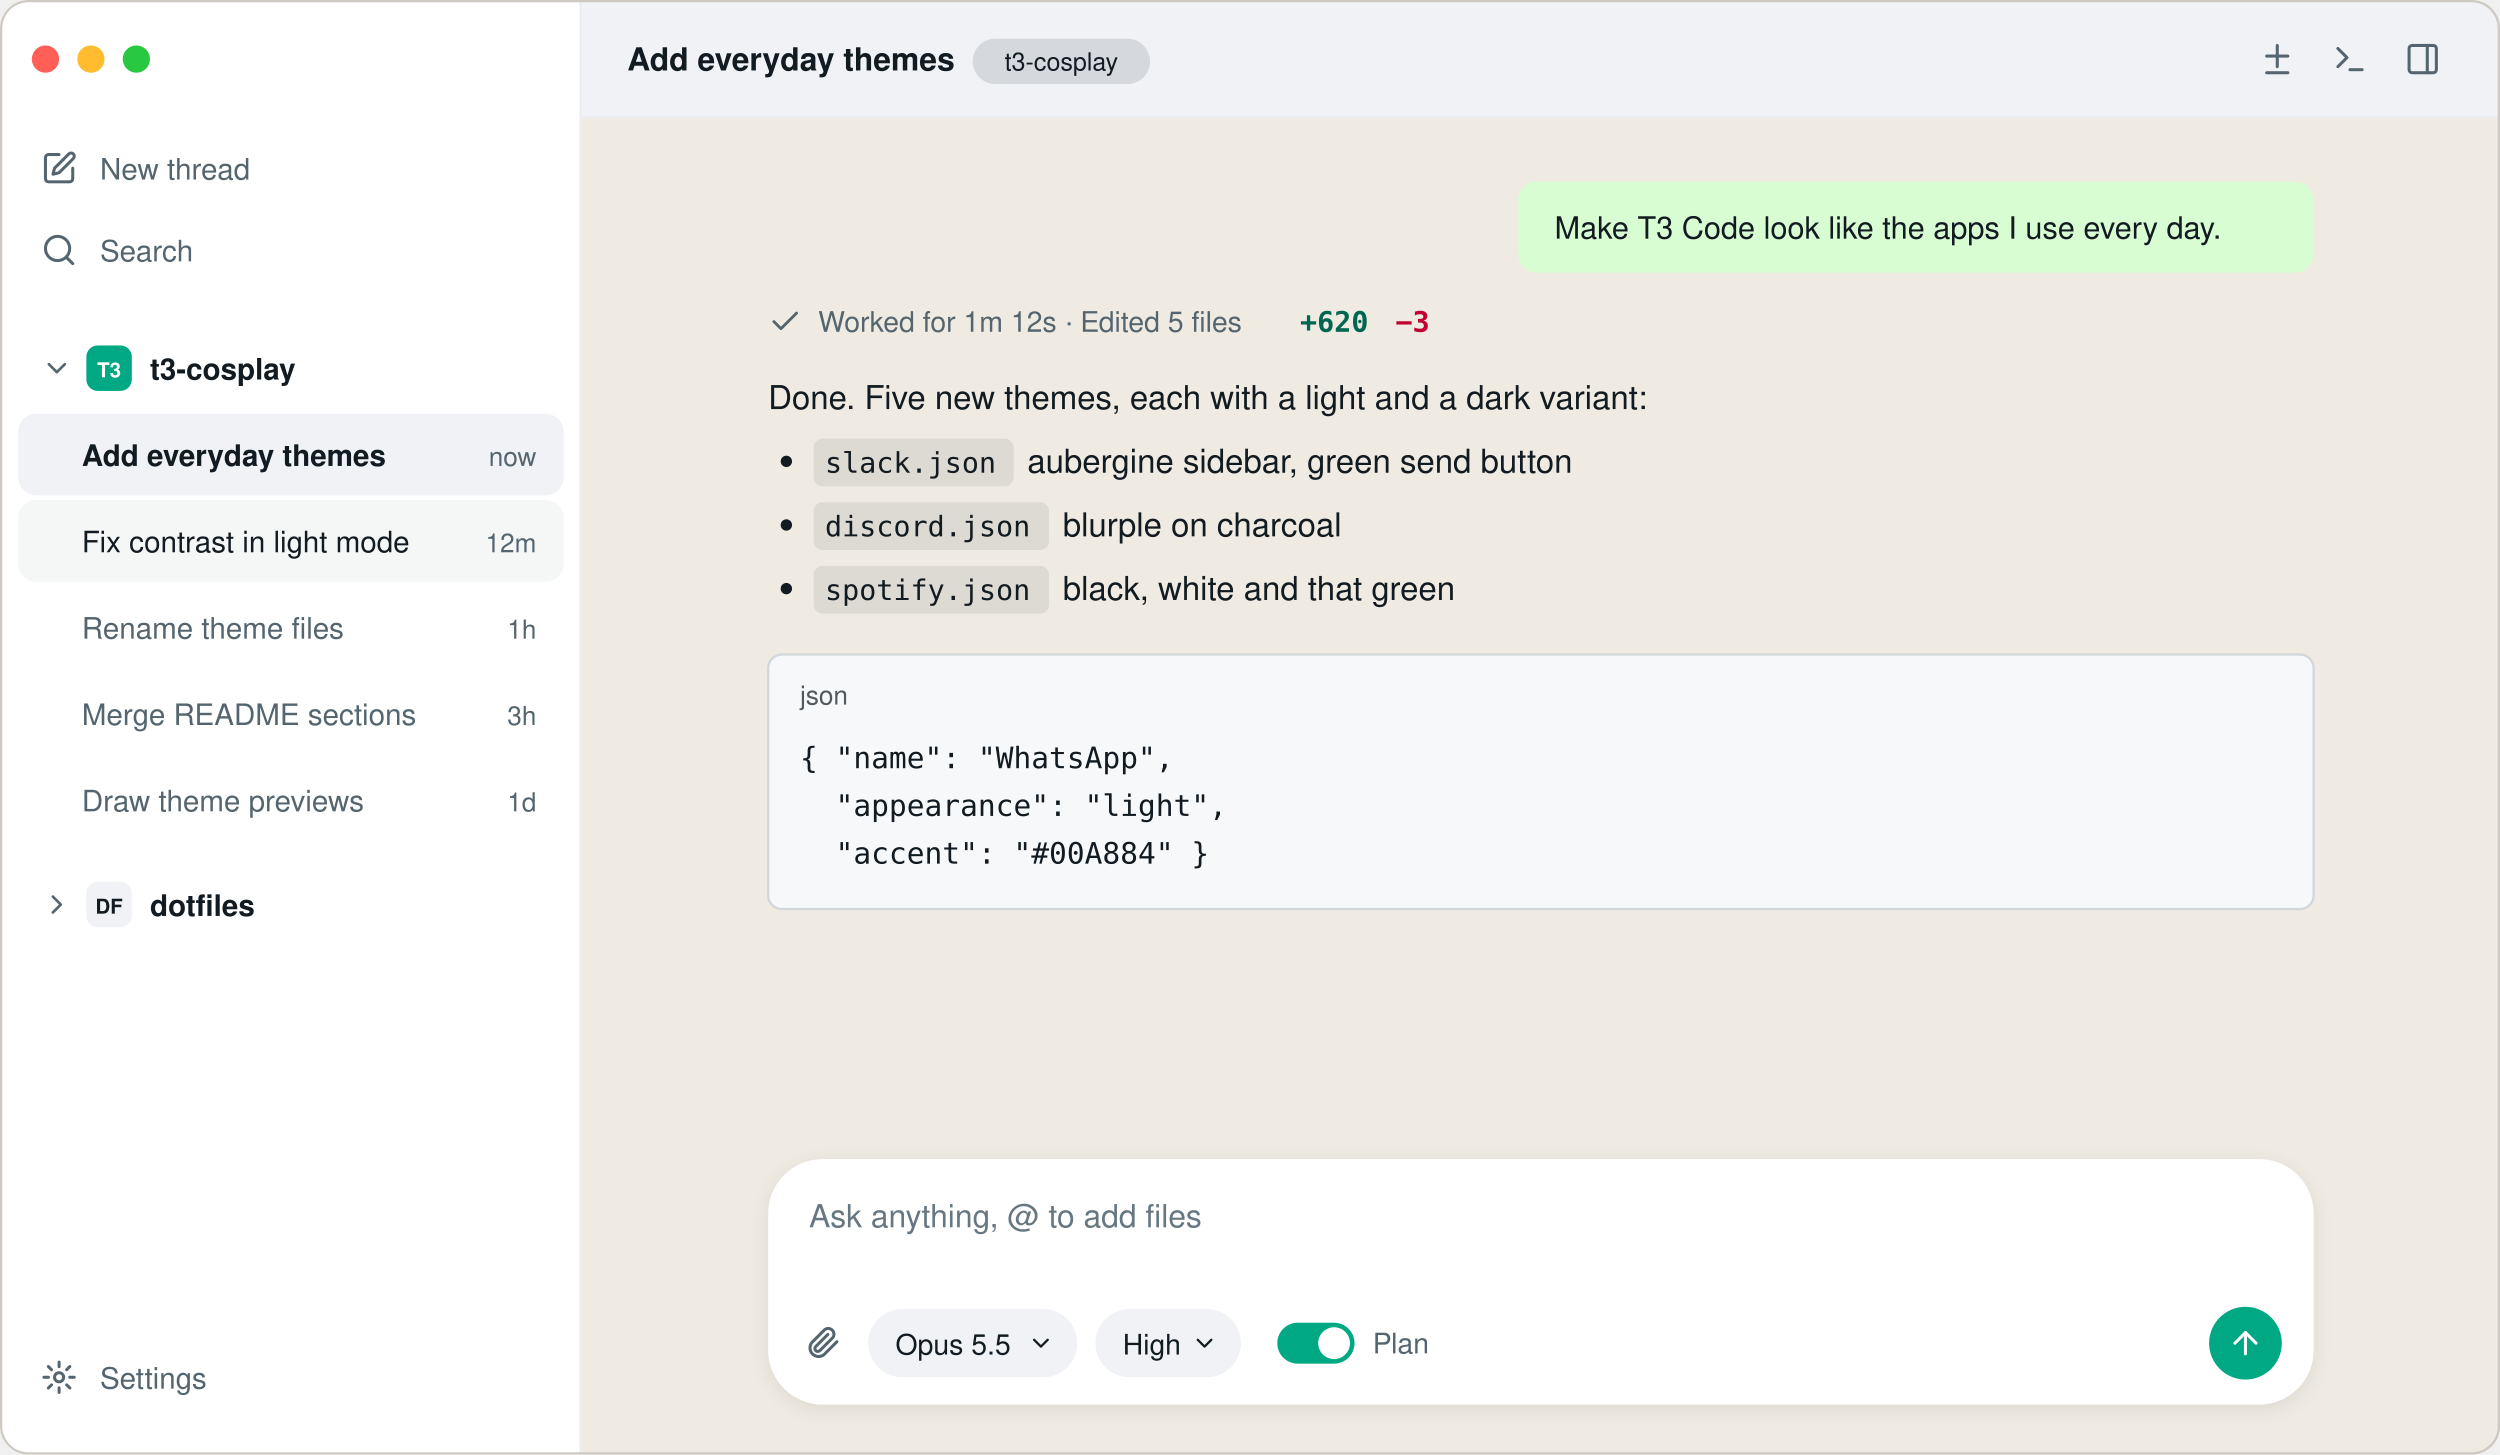
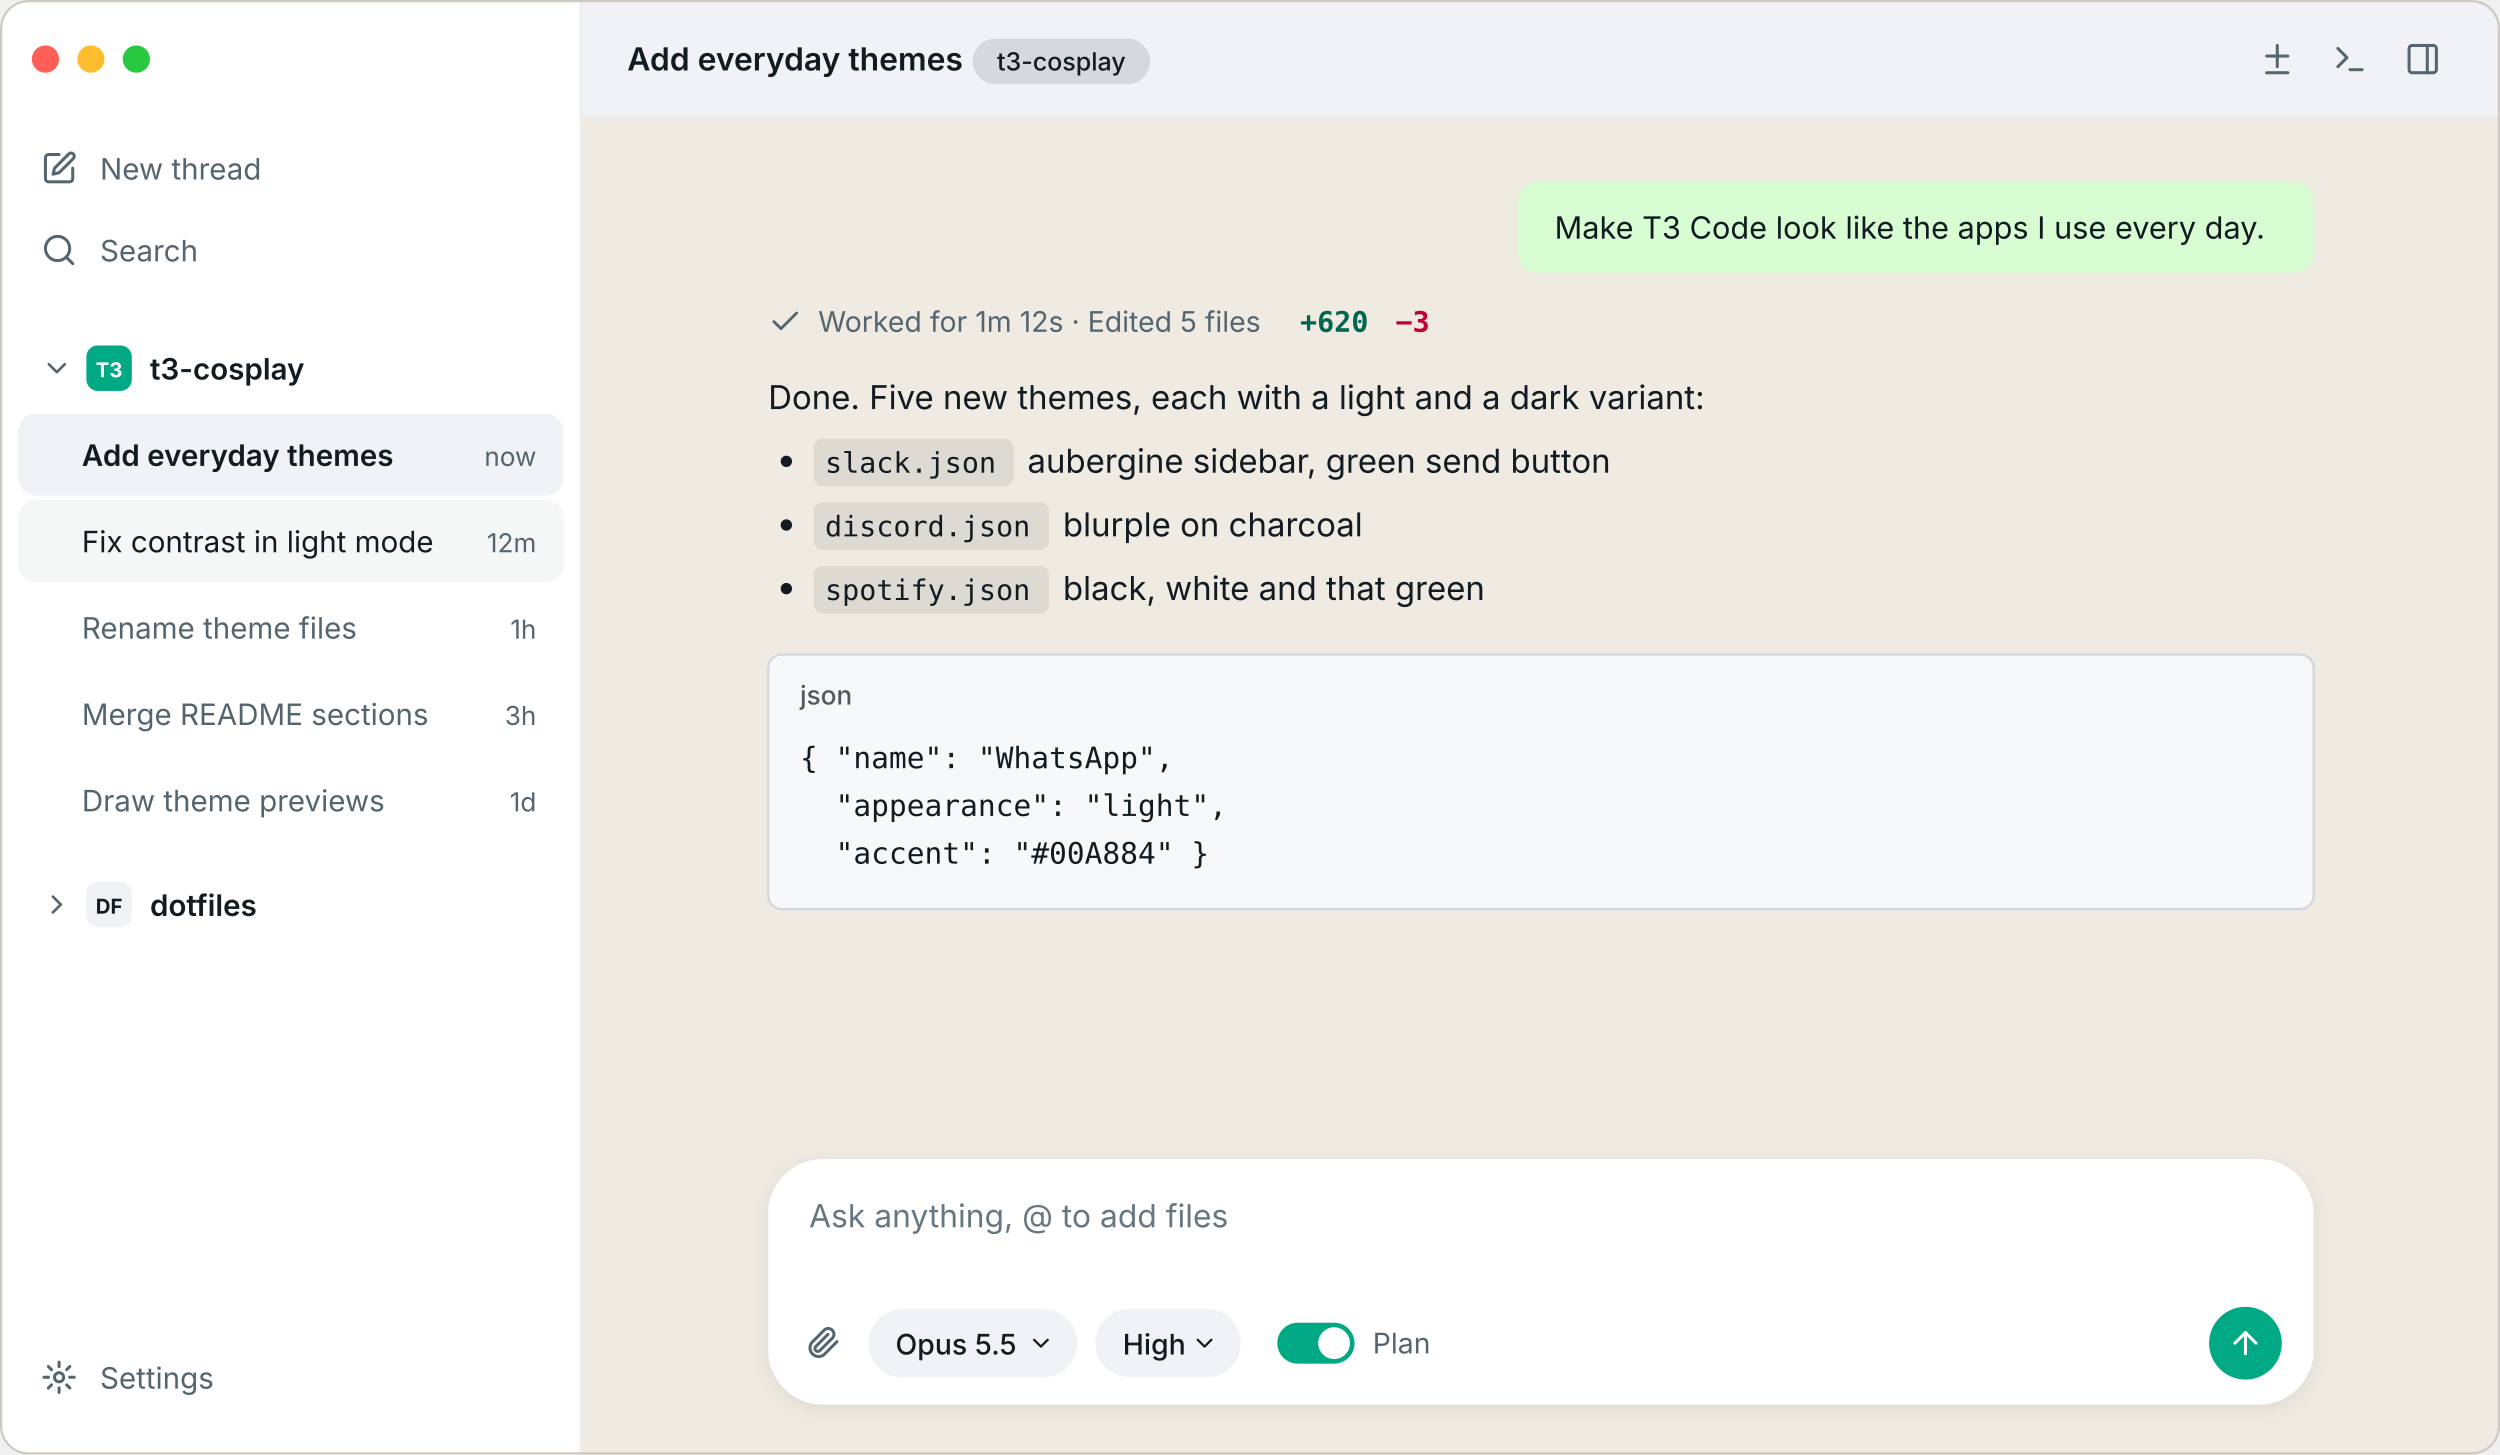
- <svg xmlns="http://www.w3.org/2000/svg" width="1100" height="640" viewBox="0 0 1100 640" font-family="'Segoe UI','Helvetica Neue',Helvetica,'Lucida Grande',Arial,Ubuntu,Cantarell,'Fira Sans',sans-serif">
+ <svg xmlns="http://www.w3.org/2000/svg" width="1100" height="640" viewBox="0 0 1100 640" font-family="-apple-system,BlinkMacSystemFont,'Inter Variable','Segoe UI',system-ui,sans-serif">
  <defs>
    <clipPath id="win">
      <rect width="100%" height="100%" rx="12" />
    </clipPath>
    <filter id="sh" x="-10%" y="-20%" width="120%" height="160%">
      <feDropShadow dx="0" dy="2" stdDeviation="4" flood-color="#000" flood-opacity="0.08" />
    </filter>
  </defs>
  <g clip-path="url(#win)">
    <rect x="0" y="0" width="1100" height="640" rx="0" fill="#EFEAE2" />
    <rect x="0" y="0" width="256" height="640" rx="0" fill="#FFFFFF" />
    <line x1="255.5" y1="0" x2="255.5" y2="640" stroke="#E9EDEF" stroke-width="1" />
    <circle cx="20" cy="26" r="6" fill="#FF5F57" />
    <circle cx="40" cy="26" r="6" fill="#FEBC2E" />
    <circle cx="60" cy="26" r="6" fill="#28C840" />
    <g transform="translate(18 66) scale(0.6666667)" fill="none" stroke="#54656F" stroke-width="2" stroke-linecap="round" stroke-linejoin="round">
      <path d="M12 3H5a2 2 0 0 0-2 2v14a2 2 0 0 0 2 2h14a2 2 0 0 0 2-2v-7" />
      <path d="M18.4 2.6a2.1 2.1 0 1 1 3 3L12 15l-4 1 1-4Z" />
    </g>
    <text x="44" y="79" fill="#54656F" font-size="13" font-weight="400" text-anchor="start" xml:space="preserve">New thread</text>
    <g transform="translate(18 102) scale(0.6666667)" fill="none" stroke="#54656F" stroke-width="2" stroke-linecap="round" stroke-linejoin="round">
      <circle cx="11" cy="11" r="8" />
      <path d="m21 21-4.3-4.3" />
    </g>
    <text x="44" y="115" fill="#54656F" font-size="13" font-weight="400" text-anchor="start" xml:space="preserve">Search</text>
    <g transform="translate(18 155) scale(0.5833333)" fill="none" stroke="#54656F" stroke-width="2" stroke-linecap="round" stroke-linejoin="round">
      <path d="m6 9 6 6 6-6" />
    </g>
    <rect x="38" y="152" width="20" height="20" rx="5" fill="#00A884" />
    <text x="48" y="166" fill="#FFFFFF" font-size="9" font-weight="700" text-anchor="middle" xml:space="preserve">T3</text>
    <text x="66" y="167" fill="#111B21" font-size="13" font-weight="600" text-anchor="start" xml:space="preserve">t3-cosplay</text>
    <rect x="8" y="182" width="240" height="36" rx="8" fill="#F0F2F5" />
    <text x="36" y="205" fill="#111B21" font-size="13" font-weight="600" text-anchor="start" xml:space="preserve">Add everyday themes</text>
    <text x="236" y="205" fill="#54656F" font-size="11.5" font-weight="400" text-anchor="end" xml:space="preserve">now</text>
    <rect x="8" y="220" width="240" height="36" rx="8" fill="#F5F6F6" />
    <text x="36" y="243" fill="#111B21" font-size="13" font-weight="400" text-anchor="start" xml:space="preserve">Fix contrast in light mode</text>
    <text x="236" y="243" fill="#54656F" font-size="11.5" font-weight="400" text-anchor="end" xml:space="preserve">12m</text>
    <text x="36" y="281" fill="#54656F" font-size="13" font-weight="400" text-anchor="start" xml:space="preserve">Rename theme files</text>
    <text x="236" y="281" fill="#54656F" font-size="11.5" font-weight="400" text-anchor="end" xml:space="preserve">1h</text>
    <text x="36" y="319" fill="#54656F" font-size="13" font-weight="400" text-anchor="start" xml:space="preserve">Merge README sections</text>
    <text x="236" y="319" fill="#54656F" font-size="11.5" font-weight="400" text-anchor="end" xml:space="preserve">3h</text>
    <text x="36" y="357" fill="#54656F" font-size="13" font-weight="400" text-anchor="start" xml:space="preserve">Draw theme previews</text>
    <text x="236" y="357" fill="#54656F" font-size="11.5" font-weight="400" text-anchor="end" xml:space="preserve">1d</text>
    <g transform="translate(18 391) scale(0.5833333)" fill="none" stroke="#54656F" stroke-width="2" stroke-linecap="round" stroke-linejoin="round">
      <path d="m9 18 6-6-6-6" />
    </g>
    <rect x="38" y="388" width="20" height="20" rx="5" fill="#F0F2F5" />
    <text x="48" y="402" fill="#111B21" font-size="9" font-weight="700" text-anchor="middle" xml:space="preserve">DF</text>
    <text x="66" y="403" fill="#111B21" font-size="13" font-weight="600" text-anchor="start" xml:space="preserve">dotfiles</text>
    <g transform="translate(18 598) scale(0.6666667)" fill="none" stroke="#54656F" stroke-width="2" stroke-linecap="round" stroke-linejoin="round">
      <circle cx="12" cy="12" r="3" />
      <path d="M12 2v3M12 19v3M4.9 4.9l2.1 2.1M17 17l2.1 2.1M2 12h3M19 12h3M4.9 19.1 7 17M17 7l2.1-2.1" />
    </g>
    <text x="44" y="611" fill="#54656F" font-size="13" font-weight="400" text-anchor="start" xml:space="preserve">Settings</text>
    <rect x="256" y="0" width="844" height="52" rx="0" fill="#F0F2F5" />
    <line x1="256" y1="51.5" x2="1100" y2="51.5" stroke="#E9EDEF" stroke-width="1" />
    <text x="276" y="31" fill="#111B21" font-size="14" font-weight="600" text-anchor="start" xml:space="preserve">Add everyday themes</text>
    <rect x="428" y="17" width="78" height="20" rx="10.0" fill="#D5D8DC" />
    <text x="467" y="31" fill="#111B21" font-size="11" font-weight="500" text-anchor="middle" xml:space="preserve">t3-cosplay</text>
    <g transform="translate(1058 18) scale(0.6666667)" fill="none" stroke="#54656F" stroke-width="2" stroke-linecap="round" stroke-linejoin="round">
      <rect x="3" y="3" width="18" height="18" rx="2" />
      <path d="M15 3v18" />
    </g>
    <g transform="translate(1026 18) scale(0.6666667)" fill="none" stroke="#54656F" stroke-width="2" stroke-linecap="round" stroke-linejoin="round">
      <path d="m4 17 6-6-6-6" />
      <path d="M12 19h8" />
    </g>
    <g transform="translate(994 18) scale(0.6666667)" fill="none" stroke="#54656F" stroke-width="2" stroke-linecap="round" stroke-linejoin="round">
      <path d="M12 3v14M5 10h14M5 21h14" />
    </g>
    <rect x="668.0" y="80" width="350" height="40" rx="8" fill="#D9FDD3" />
    <text x="684.0" y="105" fill="#111B21" font-size="13.5" font-weight="400" text-anchor="start" xml:space="preserve">Make T3 Code look like the apps I use every day.</text>
    <g transform="translate(338.0 134) scale(0.625)" fill="none" stroke="#54656F" stroke-width="2" stroke-linecap="round" stroke-linejoin="round">
      <path d="M20 6 9 17l-5-5" />
    </g>
    <text x="360.0" y="146" fill="#54656F" font-size="12.5" font-weight="400" text-anchor="start" xml:space="preserve">Worked for 1m 12s · Edited 5 files</text>
    <text x="572.0" y="146" fill="#00664F" font-size="12.5" font-weight="600" text-anchor="start" font-family="ui-monospace,'SF Mono',SFMono-Regular,Menlo,Consolas,monospace" xml:space="preserve">+620</text>
    <text x="614.0" y="146" fill="#C2002F" font-size="12.5" font-weight="600" text-anchor="start" font-family="ui-monospace,'SF Mono',SFMono-Regular,Menlo,Consolas,monospace" xml:space="preserve">−3</text>
    <text x="338.0" y="180" fill="#111B21" font-size="14.5" font-weight="400" text-anchor="start" xml:space="preserve">Done. Five new themes, each with a light and a dark variant:</text>
    <circle cx="346.0" cy="203" r="2.5" fill="#111B21" />
    <rect x="358.0" y="193" width="88.0" height="21" rx="4" fill="#DDD9D3" />
    <text x="363.0" y="208" fill="#111B21" font-size="12.5" font-weight="400" text-anchor="start" font-family="ui-monospace,'SF Mono',SFMono-Regular,Menlo,Consolas,monospace" xml:space="preserve">slack.json</text>
    <text x="448.0" y="208" fill="#111B21" font-size="14.5" font-weight="400" text-anchor="start" xml:space="preserve"> aubergine sidebar, green send button</text>
    <circle cx="346.0" cy="231" r="2.5" fill="#111B21" />
    <rect x="358.0" y="221" width="103.6" height="21" rx="4" fill="#DDD9D3" />
    <text x="363.0" y="236" fill="#111B21" font-size="12.5" font-weight="400" text-anchor="start" font-family="ui-monospace,'SF Mono',SFMono-Regular,Menlo,Consolas,monospace" xml:space="preserve">discord.json</text>
    <text x="463.6" y="236" fill="#111B21" font-size="14.5" font-weight="400" text-anchor="start" xml:space="preserve"> blurple on charcoal</text>
    <circle cx="346.0" cy="259" r="2.5" fill="#111B21" />
    <rect x="358.0" y="249" width="103.6" height="21" rx="4" fill="#DDD9D3" />
    <text x="363.0" y="264" fill="#111B21" font-size="12.5" font-weight="400" text-anchor="start" font-family="ui-monospace,'SF Mono',SFMono-Regular,Menlo,Consolas,monospace" xml:space="preserve">spotify.json</text>
    <text x="463.6" y="264" fill="#111B21" font-size="14.5" font-weight="400" text-anchor="start" xml:space="preserve"> black, white and that green</text>
    <rect x="338.0" y="288" width="680" height="112" rx="6" fill="#F7F8FA" stroke="#D1D7DB" stroke-width="1" />
    <text x="352.0" y="310" fill="#51595E" font-size="11.5" font-weight="500" text-anchor="start" xml:space="preserve">json</text>
    <text x="352.0" y="338" fill="#111B21" font-size="13" font-weight="400" text-anchor="start" font-family="ui-monospace,'SF Mono',SFMono-Regular,Menlo,Consolas,monospace" xml:space="preserve">{ "name": "WhatsApp",</text>
    <text x="352.0" y="359" fill="#111B21" font-size="13" font-weight="400" text-anchor="start" font-family="ui-monospace,'SF Mono',SFMono-Regular,Menlo,Consolas,monospace" xml:space="preserve">  "appearance": "light",</text>
    <text x="352.0" y="380" fill="#111B21" font-size="13" font-weight="400" text-anchor="start" font-family="ui-monospace,'SF Mono',SFMono-Regular,Menlo,Consolas,monospace" xml:space="preserve">  "accent": "#00A884" }</text>
    <rect x="338.0" y="510" width="680" height="108" rx="24" fill="#FFFFFF" filter="url(#sh)" />
    <text x="356.0" y="540" fill="#667781" font-size="14" font-weight="400" text-anchor="start" xml:space="preserve">Ask anything, @ to add files</text>
    <g transform="translate(354.0 583) scale(0.6666667)" fill="none" stroke="#54656F" stroke-width="2" stroke-linecap="round" stroke-linejoin="round">
      <path d="m21.4 11-8.6 8.6a5.7 5.7 0 0 1-8-8l8.6-8.6a3.8 3.8 0 0 1 5.3 5.3l-8.6 8.6a1.9 1.9 0 0 1-2.7-2.7l8-8" />
    </g>
    <rect x="382.0" y="576" width="92" height="30" rx="15.0" fill="#F0F2F5" />
    <text x="394.0" y="596" fill="#111B21" font-size="12.5" font-weight="500" text-anchor="start" xml:space="preserve">Opus 5.5</text>
    <g transform="translate(452.0 585) scale(0.5)" fill="none" stroke="#111B21" stroke-width="2" stroke-linecap="round" stroke-linejoin="round">
      <path d="m6 9 6 6 6-6" />
    </g>
    <rect x="482.0" y="576" width="64" height="30" rx="15.0" fill="#F0F2F5" />
    <text x="494.0" y="596" fill="#111B21" font-size="12.5" font-weight="500" text-anchor="start" xml:space="preserve">High</text>
    <g transform="translate(524.0 585) scale(0.5)" fill="none" stroke="#111B21" stroke-width="2" stroke-linecap="round" stroke-linejoin="round">
      <path d="m6 9 6 6 6-6" />
    </g>
    <rect x="562.0" y="582" width="34" height="18" rx="9" fill="#00A884" />
    <circle cx="587.0" cy="591" r="7" fill="#FFFFFF" />
    <text x="604.0" y="595.5" fill="#54656F" font-size="12.5" font-weight="400" text-anchor="start" xml:space="preserve">Plan</text>
    <circle cx="988.0" cy="591" r="16" fill="#00A884" />
    <g transform="translate(980.0 583) scale(0.6666667)" fill="none" stroke="#FFFFFF" stroke-width="2" stroke-linecap="round" stroke-linejoin="round">
      <path d="m5 12 7-7 7 7" />
      <path d="M12 19V5" />
    </g>
  </g>
  <rect x="0.5" y="0.5" width="1099" height="639" rx="12" fill="none" stroke="#CEC9C2" />
</svg>
